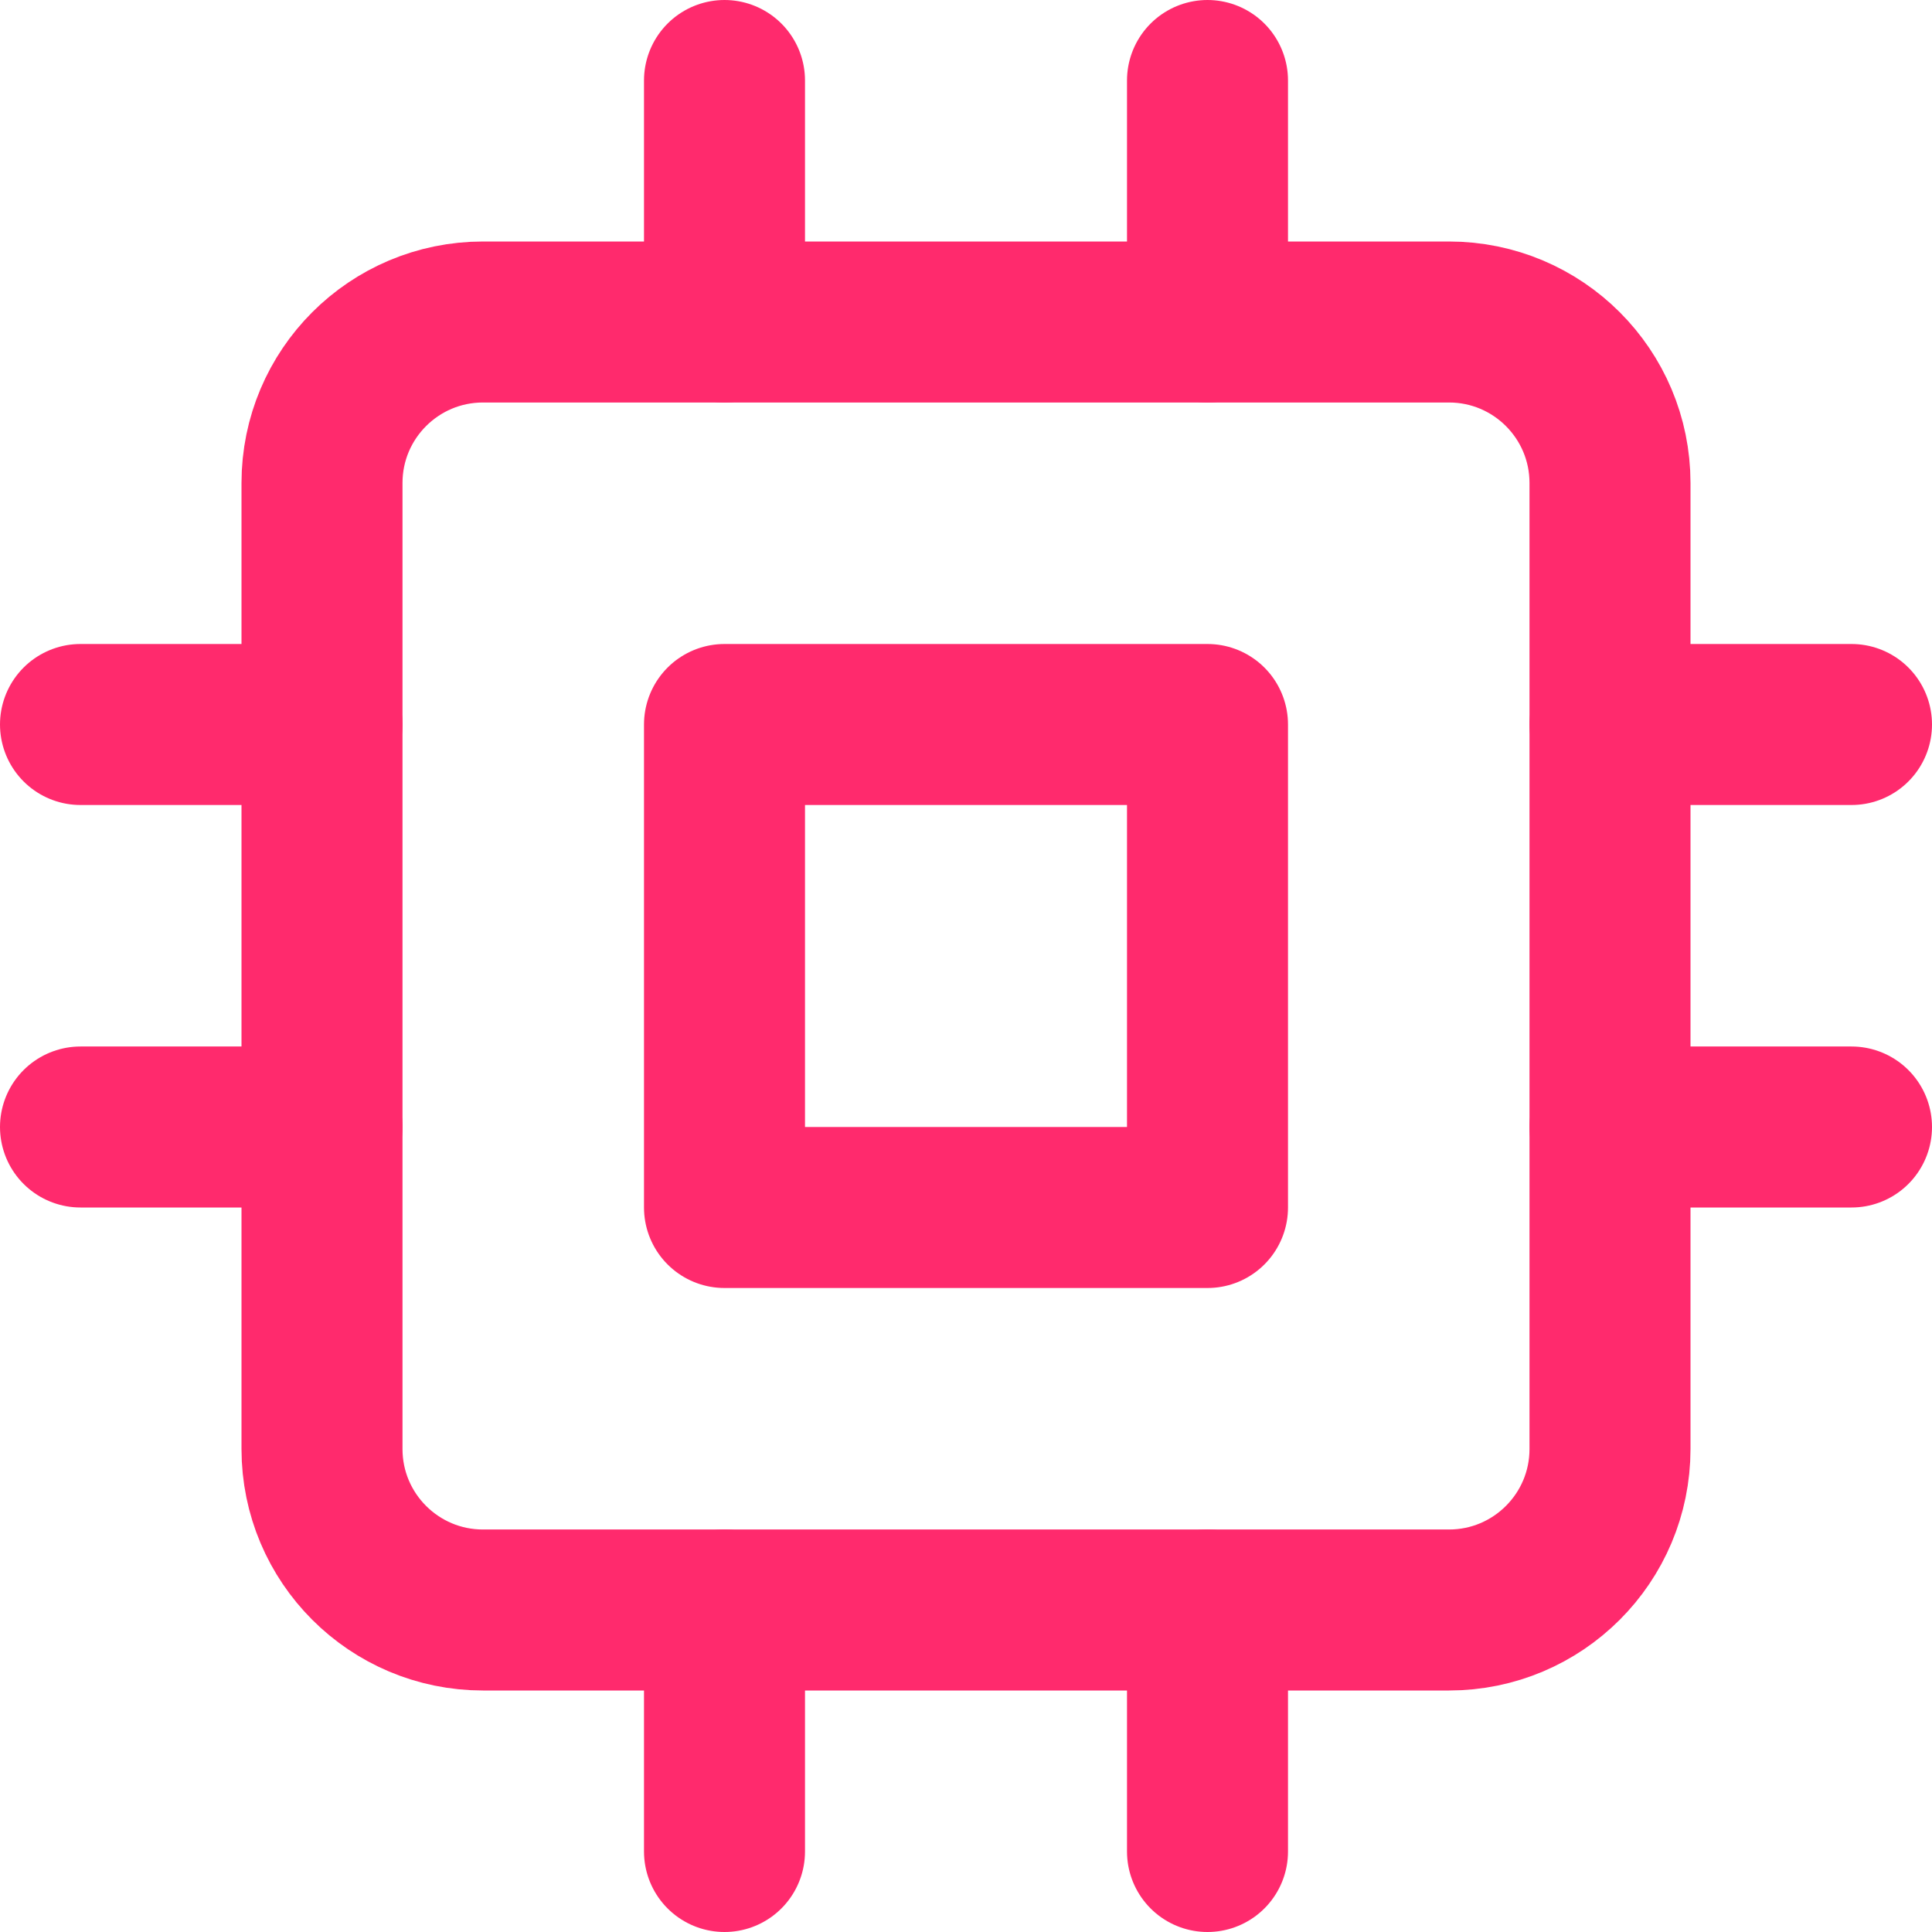
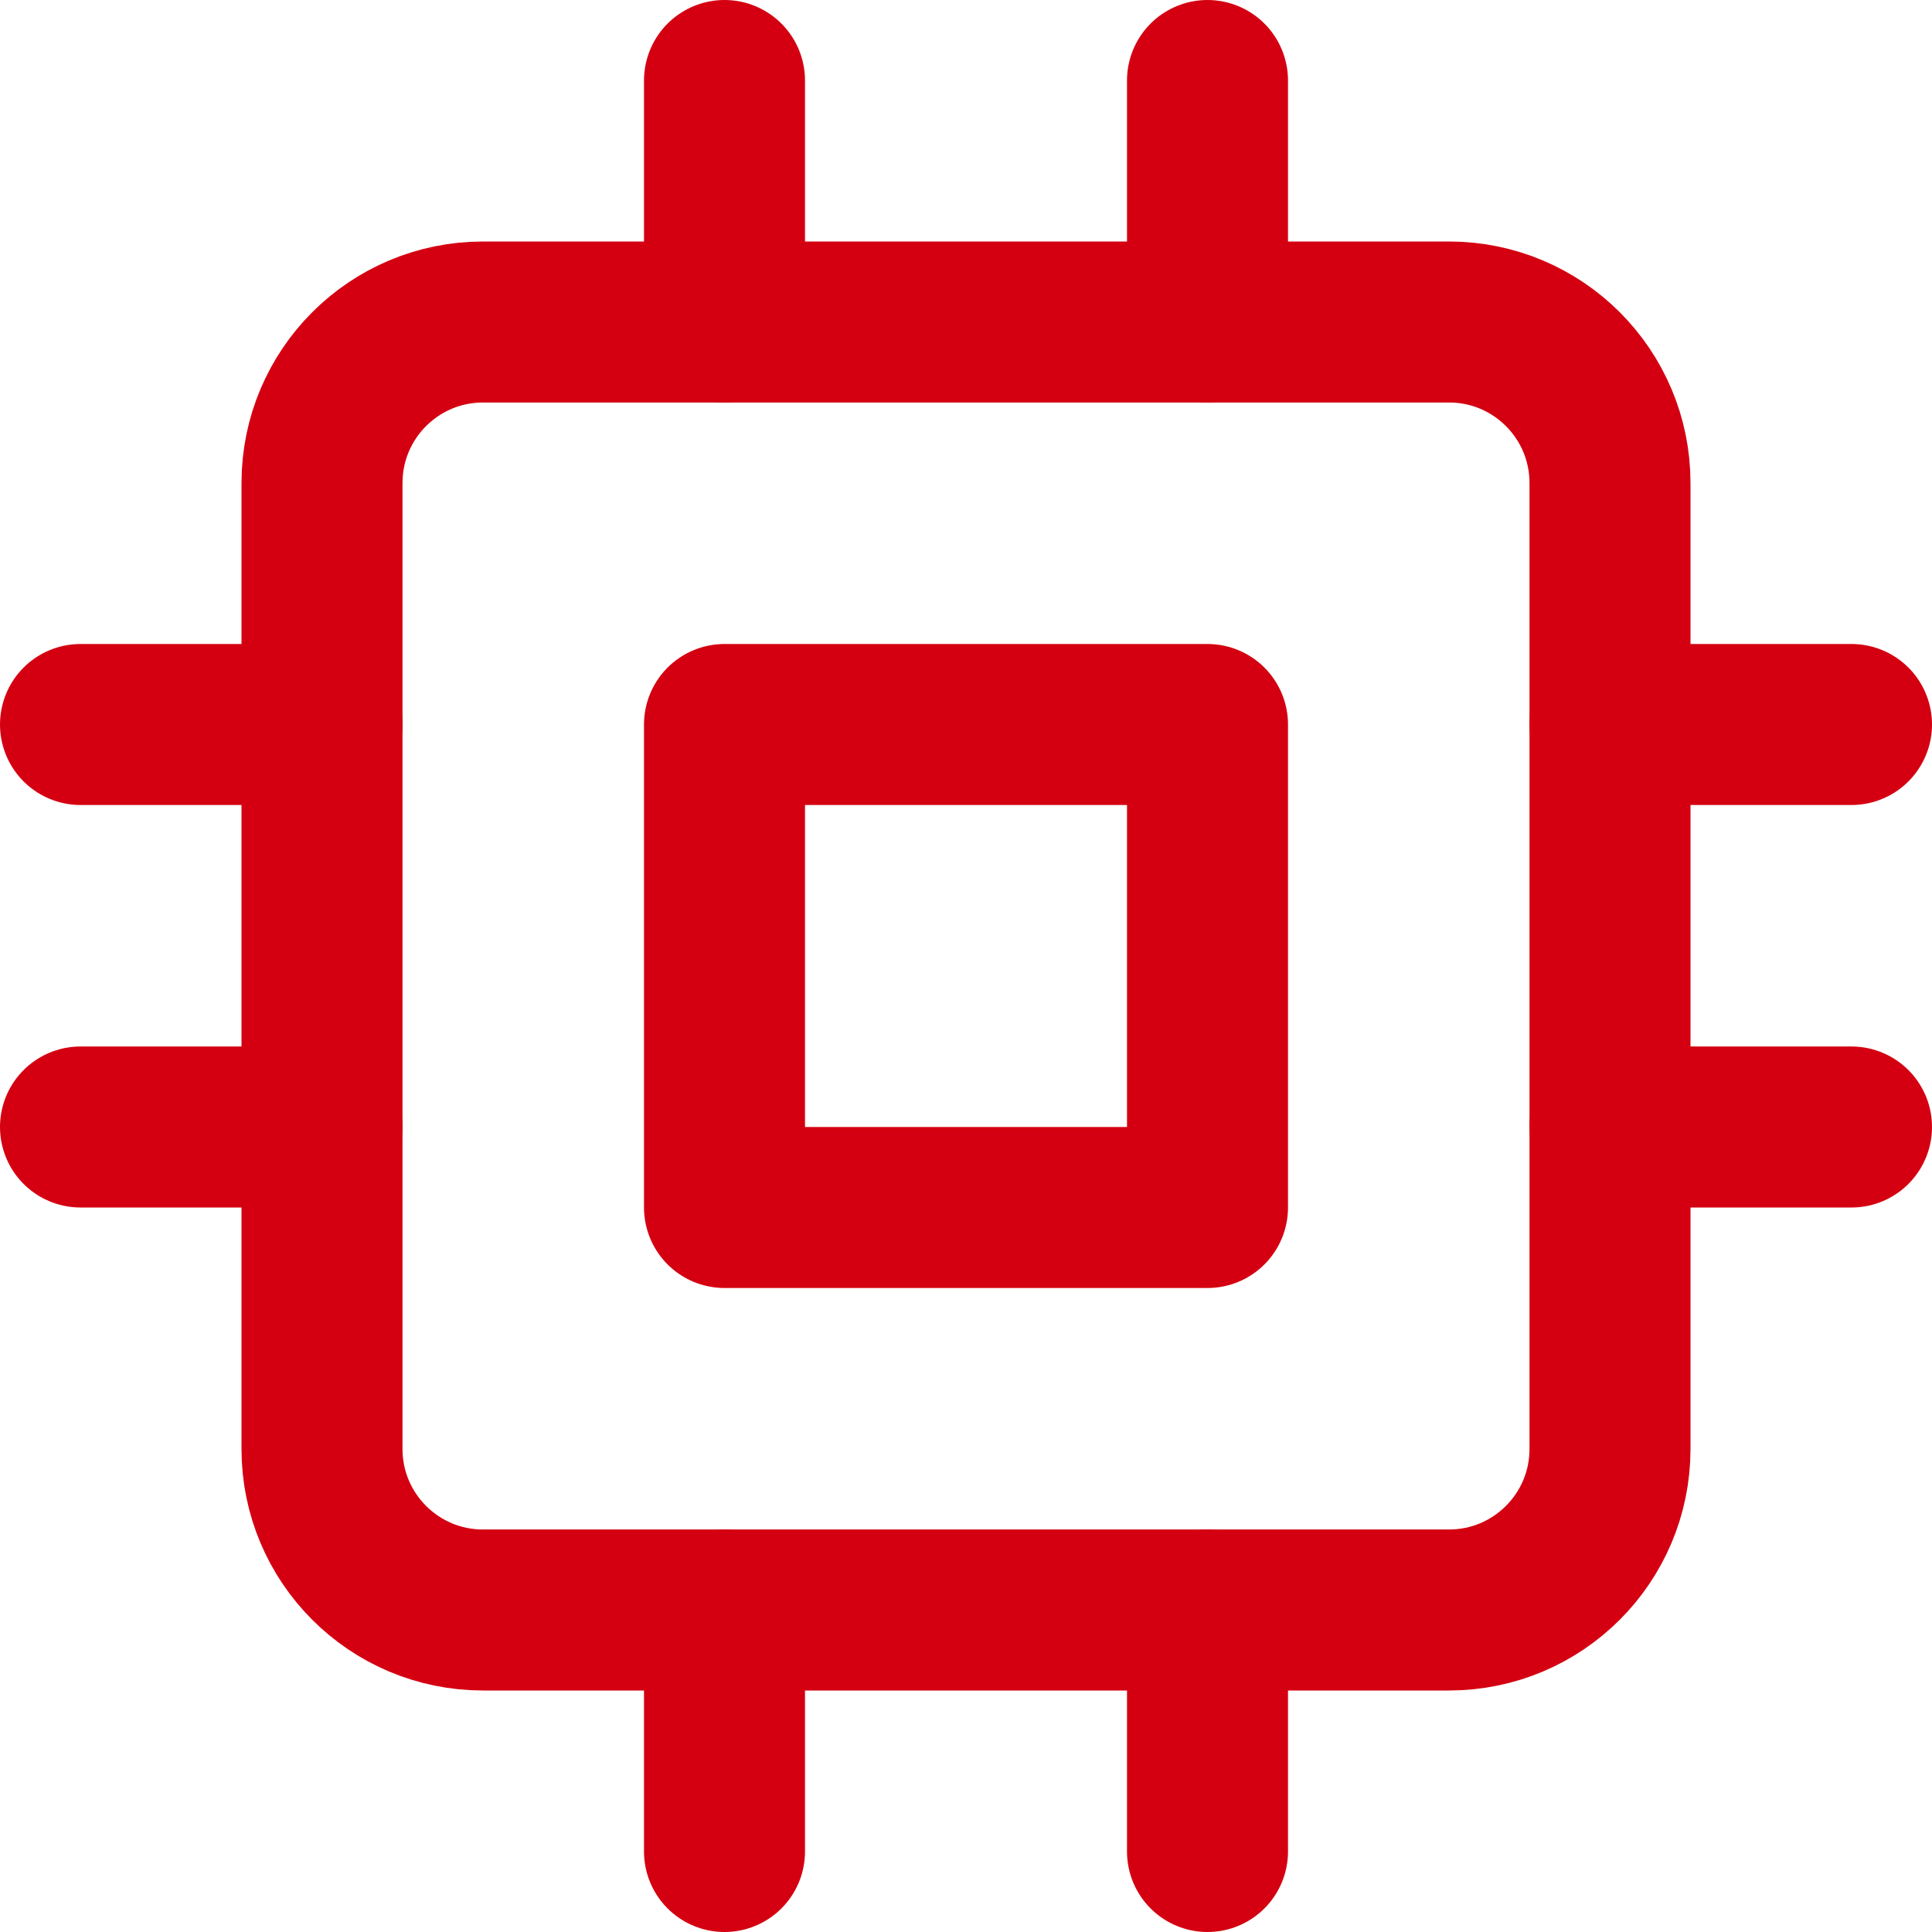
- <svg xmlns="http://www.w3.org/2000/svg" width="100" height="100" viewBox="0 0 24 24" fill="none" stroke="#ff2a6d" stroke-width="2" stroke-linecap="round" stroke-linejoin="round" class="feather feather-cpu">
+ <svg xmlns="http://www.w3.org/2000/svg" width="100" height="100" viewBox="0 0 24 24" fill="none" stroke="#d40011" stroke-width="2" stroke-linecap="round" stroke-linejoin="round" class="feather feather-cpu">
  <rect x="4" y="4" width="16" height="16" rx="2" ry="2" />
  <rect x="9" y="9" width="6" height="6" />
  <line x1="9" y1="1" x2="9" y2="4" />
  <line x1="15" y1="1" x2="15" y2="4" />
  <line x1="9" y1="20" x2="9" y2="23" />
  <line x1="15" y1="20" x2="15" y2="23" />
  <line x1="20" y1="9" x2="23" y2="9" />
  <line x1="20" y1="14" x2="23" y2="14" />
  <line x1="1" y1="9" x2="4" y2="9" />
  <line x1="1" y1="14" x2="4" y2="14" />
</svg>
